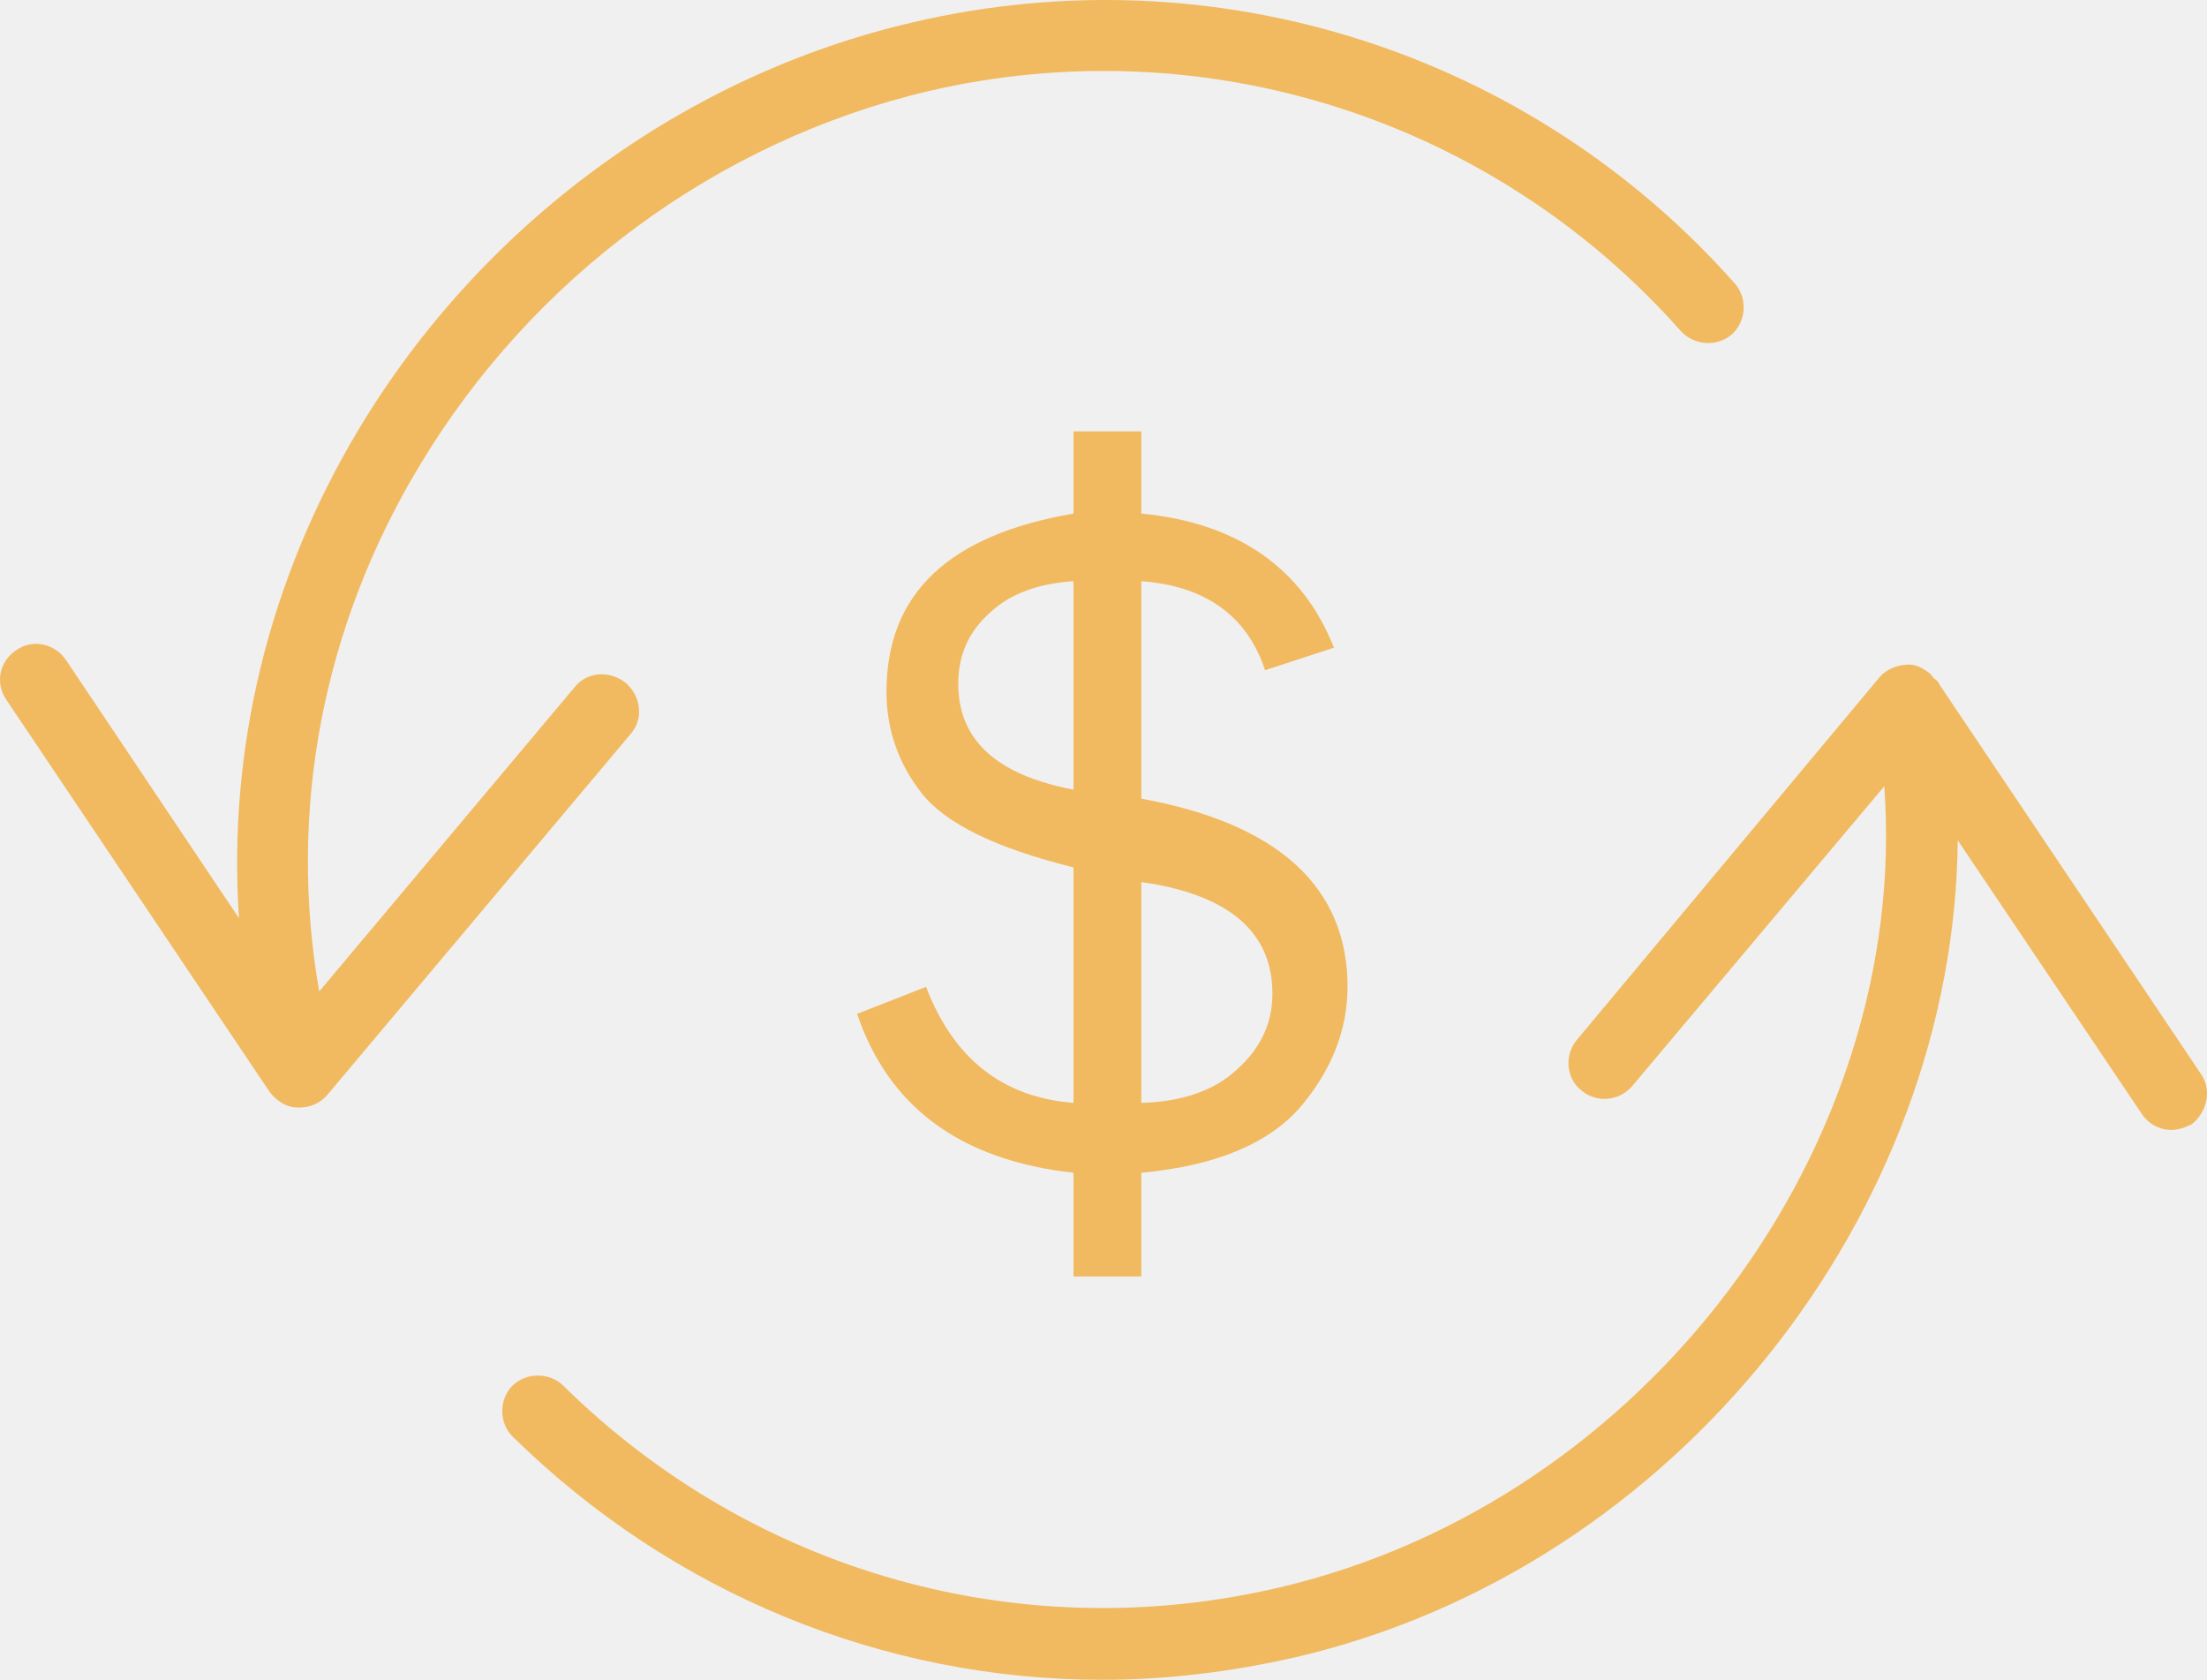
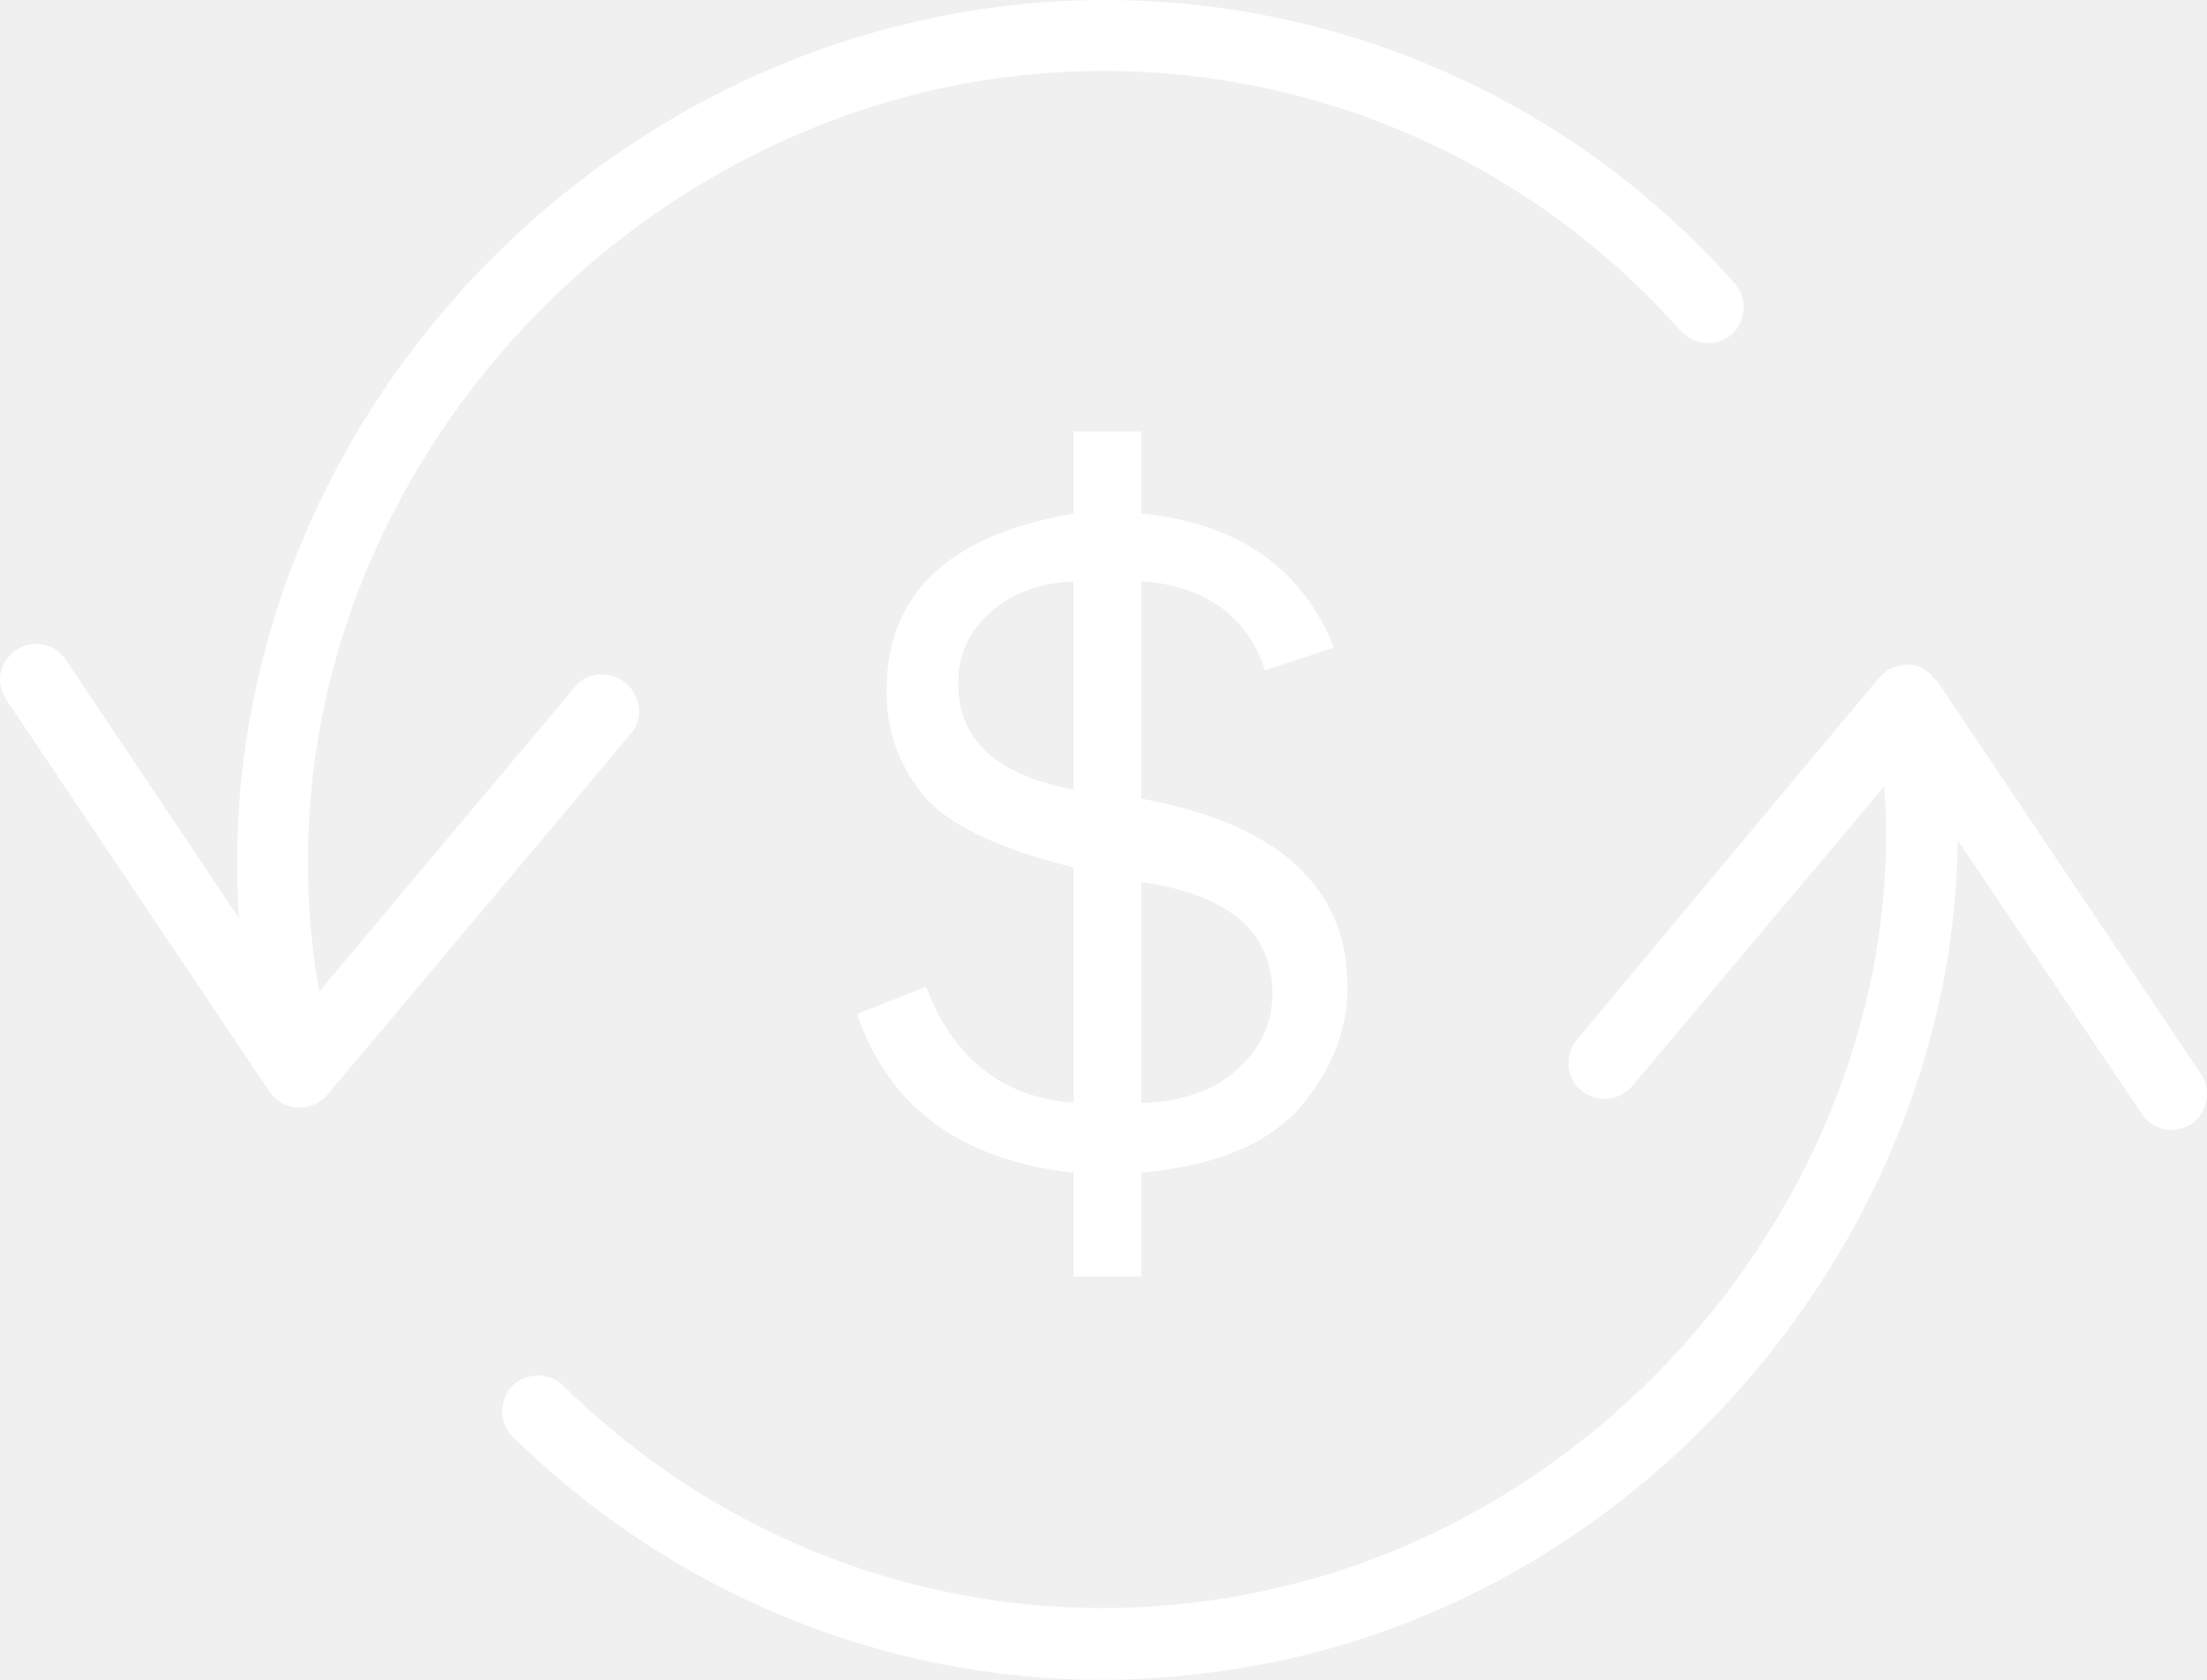
<svg xmlns="http://www.w3.org/2000/svg" width="180" height="137" viewBox="0 0 180 137" fill="none">
-   <path d="M93.084 104.109V95.646C99.029 95.095 103.36 93.349 106.033 90.316C108.614 87.283 109.904 83.975 109.904 80.483C109.904 72.304 104.19 67.158 93.084 65.136V47.4C98.199 47.768 101.701 50.157 103.176 54.66L108.798 52.822C106.217 46.297 100.872 42.622 93.084 41.886V35.186H87.554V41.886C77.37 43.632 72.301 48.411 72.301 56.406C72.301 59.439 73.223 62.195 75.158 64.677C77.093 67.158 81.241 69.18 87.554 70.742V89.948C81.702 89.489 77.739 86.272 75.527 80.483L69.905 82.689C72.486 90.316 78.384 94.635 87.554 95.646V104.109H93.084V104.109ZM93.084 71.937C100.181 72.948 103.775 75.98 103.775 81.035C103.775 83.424 102.853 85.446 100.918 87.192C99.075 88.938 96.402 89.857 93.084 89.949V71.937ZM78.153 55.763C78.153 53.466 78.982 51.536 80.734 49.974C82.393 48.412 84.697 47.585 87.554 47.401V64.402C81.287 63.206 78.153 60.358 78.153 55.763V55.763Z" fill="#F1BA60" />
-   <path d="M51.012 55.679C49.722 54.668 47.878 54.76 46.865 56.047L26.035 80.859C23.454 66.156 26.311 51.085 34.238 37.944C43.454 22.597 58.569 11.478 75.711 7.434C98.199 2.196 121.7 9.64 137.092 27.008C138.198 28.203 140.041 28.295 141.239 27.284C142.437 26.181 142.529 24.343 141.515 23.149C124.741 4.218 99.028 -3.96 74.42 1.829C55.803 6.148 39.306 18.278 29.26 35.003C21.887 47.317 18.569 61.101 19.491 74.886L5.391 53.842C4.469 52.464 2.626 52.096 1.336 53.015C-0.046 53.934 -0.415 55.68 0.507 57.058L21.981 89.038C22.534 89.773 23.363 90.325 24.285 90.325H24.469C24.888 90.323 25.303 90.232 25.684 90.058C26.066 89.884 26.405 89.63 26.681 89.314L51.473 59.815C52.486 58.62 52.302 56.782 51.012 55.679V55.679Z" fill="#F1BA60" />
-   <path d="M179.487 87.559L158.197 55.855C158.197 55.763 158.105 55.763 158.105 55.671L158.013 55.579C157.921 55.395 157.737 55.395 157.644 55.211C157.552 55.119 157.46 54.935 157.275 54.843C156.814 54.475 156.261 54.2 155.708 54.2C154.786 54.2 153.865 54.568 153.312 55.211L128.612 84.802C127.598 85.997 127.69 87.926 128.981 88.937C130.179 89.948 132.022 89.856 133.128 88.569L153.68 64.125C155.8 93.348 134.418 122.387 104.373 129.463C83.268 134.425 61.425 128.268 45.942 113.014C44.836 111.911 42.901 111.911 41.795 113.014C40.689 114.117 40.689 116.047 41.795 117.149C54.882 130.014 72.117 136.999 89.904 136.999C95.157 136.999 100.411 136.356 105.664 135.161C136.815 127.901 159.395 98.862 159.672 68.536L174.695 90.867C174.959 91.261 175.315 91.584 175.733 91.809C176.15 92.033 176.617 92.152 177.091 92.154C177.644 92.154 178.197 91.97 178.75 91.695C180.04 90.683 180.409 88.845 179.487 87.559V87.559Z" fill="#F1BA60" />
+   <g clip-path="url(#clip0_4_2)">
+     <path d="M93.084 104.109V95.646C99.029 95.095 103.36 93.349 106.033 90.316C108.614 87.283 109.904 83.975 109.904 80.483C109.904 72.304 104.19 67.158 93.084 65.136V47.4C98.199 47.768 101.701 50.157 103.176 54.66L108.798 52.822C106.217 46.297 100.872 42.622 93.084 41.886V35.186H87.554V41.886C77.37 43.632 72.301 48.411 72.301 56.406C72.301 59.439 73.223 62.195 75.158 64.677C77.093 67.158 81.241 69.18 87.554 70.742V89.948C81.702 89.489 77.739 86.272 75.527 80.483L69.905 82.689C72.486 90.316 78.384 94.635 87.554 95.646V104.109H93.084ZM93.084 71.937C100.181 72.948 103.775 75.98 103.775 81.035C103.775 83.424 102.853 85.446 100.918 87.192C99.075 88.938 96.402 89.857 93.084 89.949V71.937ZM78.153 55.763C78.153 53.466 78.982 51.536 80.734 49.974C82.393 48.412 84.697 47.585 87.554 47.401V64.402C81.287 63.206 78.153 60.358 78.153 55.763Z" fill="white" />
+     <path d="M51.012 55.679C49.722 54.668 47.878 54.76 46.865 56.047L26.035 80.859C23.454 66.156 26.311 51.085 34.238 37.944C43.454 22.597 58.569 11.478 75.711 7.434C98.199 2.196 121.7 9.64 137.092 27.008C138.198 28.203 140.041 28.295 141.239 27.284C142.437 26.181 142.529 24.343 141.515 23.149C124.741 4.218 99.028 -3.96 74.42 1.829C55.803 6.148 39.306 18.278 29.26 35.003C21.887 47.317 18.569 61.101 19.491 74.886L5.391 53.842C4.469 52.464 2.626 52.096 1.336 53.015C-0.046 53.934 -0.415 55.68 0.507 57.058L21.981 89.038C22.534 89.773 23.363 90.325 24.285 90.325H24.469C24.888 90.323 25.303 90.232 25.684 90.058C26.066 89.884 26.405 89.63 26.681 89.314L51.473 59.815C52.486 58.62 52.302 56.782 51.012 55.679Z" fill="white" />
+     <path d="M179.487 87.559L158.197 55.855C158.197 55.763 158.105 55.763 158.105 55.671L158.013 55.579C157.921 55.395 157.737 55.395 157.644 55.211C157.552 55.119 157.46 54.935 157.275 54.843C156.814 54.475 156.261 54.2 155.708 54.2C154.786 54.2 153.865 54.568 153.312 55.211L128.612 84.802C127.598 85.997 127.69 87.926 128.981 88.937C130.179 89.948 132.022 89.856 133.128 88.569L153.68 64.125C155.8 93.348 134.418 122.387 104.373 129.463C83.268 134.425 61.425 128.268 45.942 113.014C44.836 111.911 42.901 111.911 41.795 113.014C40.689 114.117 40.689 116.047 41.795 117.149C54.882 130.014 72.117 136.999 89.904 136.999C95.157 136.999 100.411 136.356 105.664 135.161C136.815 127.901 159.395 98.862 159.672 68.536L174.695 90.867C174.959 91.261 175.315 91.584 175.733 91.809C176.15 92.033 176.617 92.152 177.091 92.154C177.644 92.154 178.197 91.97 178.75 91.695C180.04 90.683 180.409 88.845 179.487 87.559Z" fill="white" />
+   </g>
+   <defs>
+     <clipPath id="clip0_4_2">
+       <rect width="180" height="137" fill="white" />
+     </clipPath>
+   </defs>
</svg>
